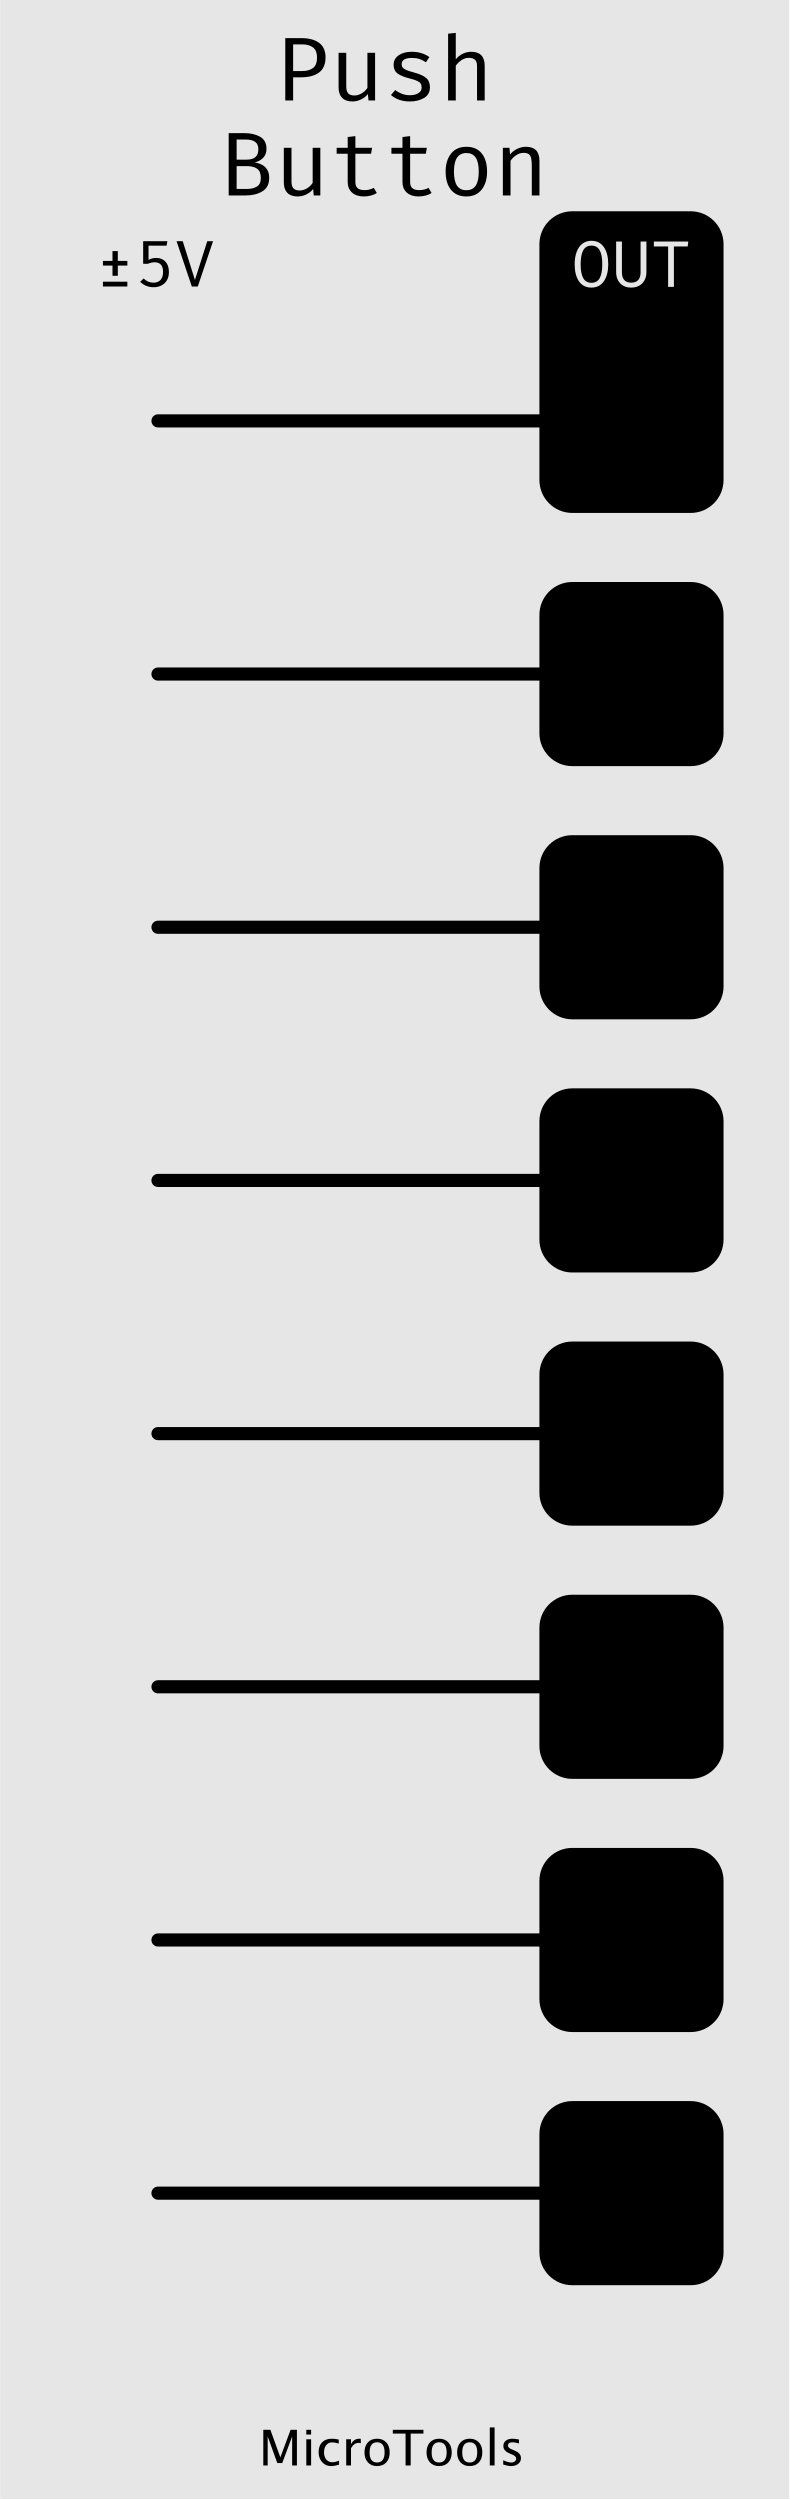
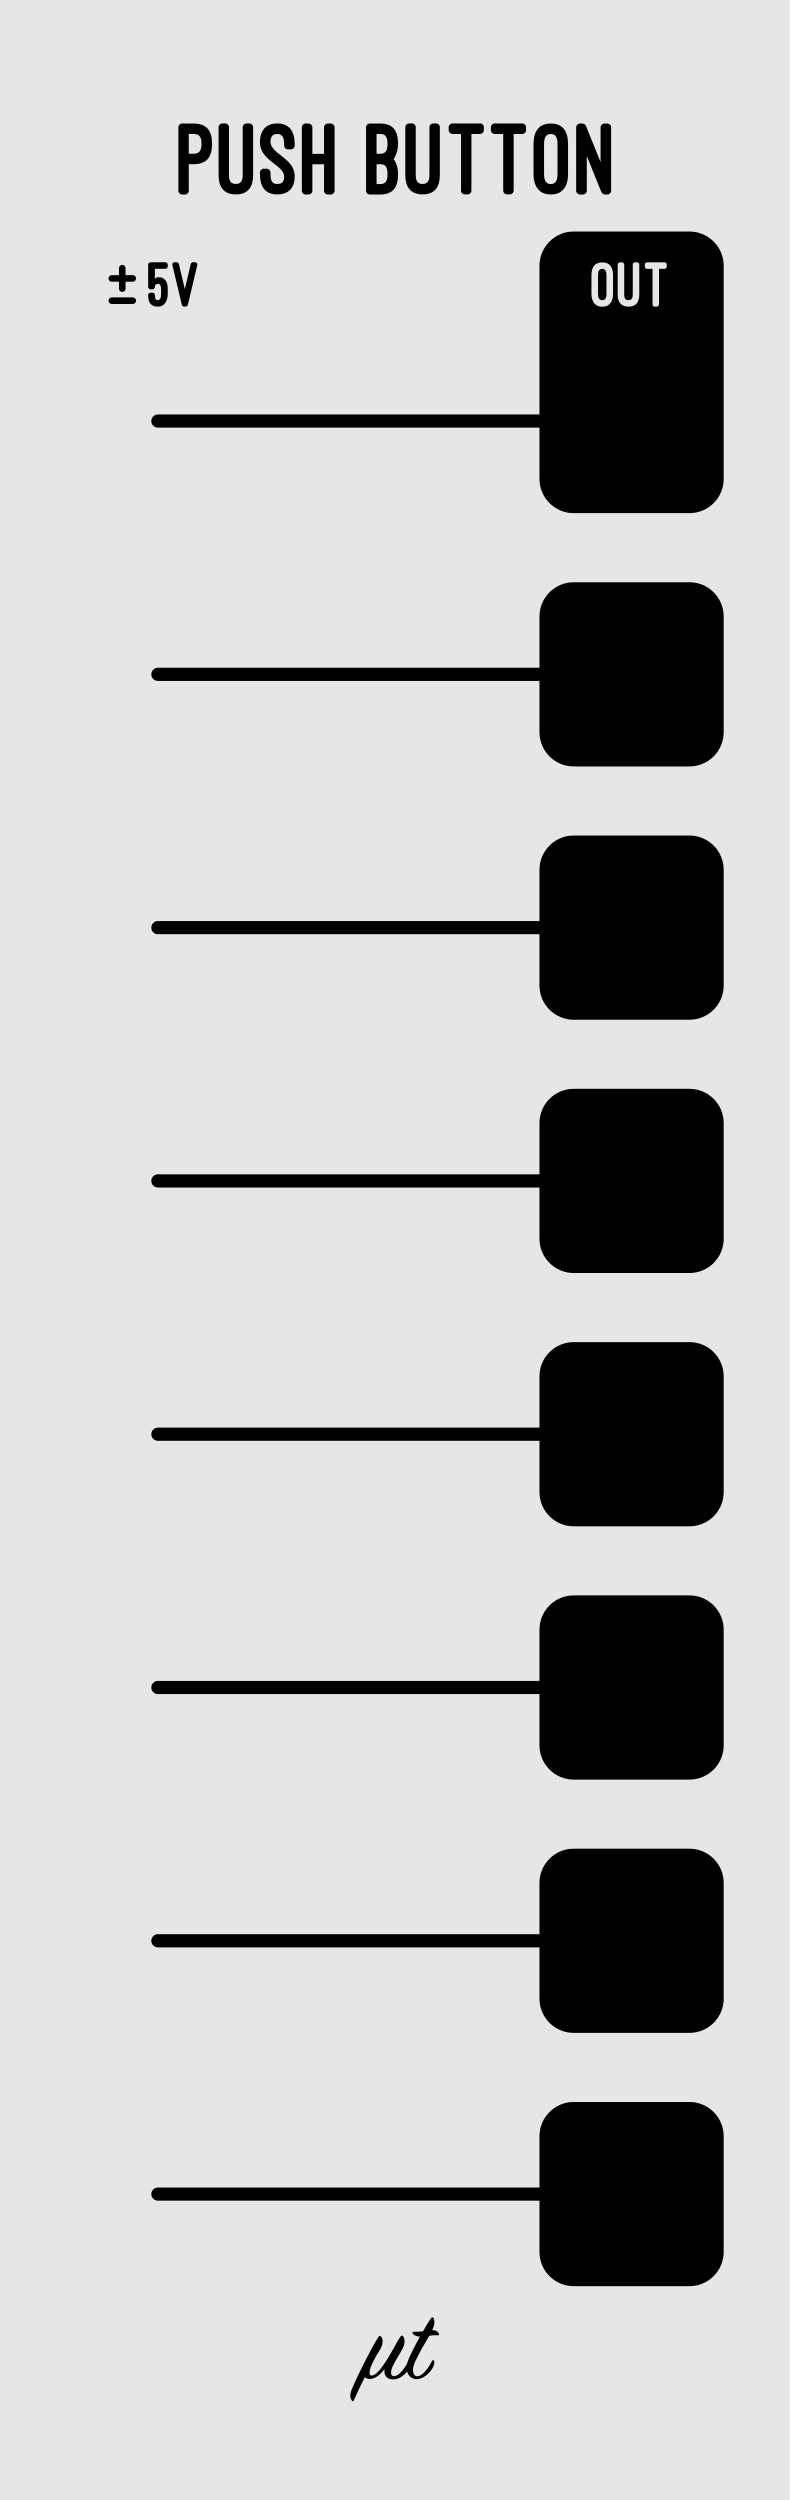
- <svg xmlns="http://www.w3.org/2000/svg" width="120" height="380" viewBox="0 0 125 396" version="1.1" xml:space="preserve" style="fill-rule:evenodd;clip-rule:evenodd;stroke-linecap:round;stroke-linejoin:round;stroke-miterlimit:1.5;">
-   <g id="bg" transform="matrix(1.10119,0,0,1.04167,-0.535855,-773.458)">
-     <rect x="0.487" y="742.52" width="113.513" height="380" style="fill:rgb(230,230,230);" />
-   </g>
+ <svg xmlns="http://www.w3.org/2000/svg" width="120" height="380" viewBox="0 0 120 380" version="1.1" xml:space="preserve" style="fill-rule:evenodd;clip-rule:evenodd;stroke-linecap:round;stroke-linejoin:round;stroke-miterlimit:1.5;">
+   <rect id="bg" x="0" y="0" width="120" height="380" style="fill:rgb(230,230,230);" />
  <g id="Lines">
-     <path d="M100,66.667L25,66.667" style="fill:none;stroke:black;stroke-width:2.08px;" />
-     <path d="M25,106.771L100,106.771" style="fill:none;stroke:black;stroke-width:2.08px;" />
-     <path d="M25,146.875L100,146.875" style="fill:none;stroke:black;stroke-width:2.08px;" />
-     <path d="M25,186.979L100,186.979" style="fill:none;stroke:black;stroke-width:2.08px;" />
-     <path d="M25,227.083L100,227.083" style="fill:none;stroke:black;stroke-width:2.08px;" />
-     <path d="M25,267.188L100,267.188" style="fill:none;stroke:black;stroke-width:2.08px;" />
-     <path d="M25,307.292L100,307.292" style="fill:none;stroke:black;stroke-width:2.08px;" />
-     <path d="M25,347.396L100,347.396" style="fill:none;stroke:black;stroke-width:2.08px;" />
+     <path d="M96,64L24,64" style="fill:none;stroke:black;stroke-width:2px;" />
+     <path d="M24,102.5L96,102.5" style="fill:none;stroke:black;stroke-width:2px;" />
+     <path d="M24,141L96,141" style="fill:none;stroke:black;stroke-width:2px;" />
+     <path d="M24,179.5L96,179.5" style="fill:none;stroke:black;stroke-width:2px;" />
+     <path d="M24,218L96,218" style="fill:none;stroke:black;stroke-width:2px;" />
+     <path d="M24,256.5L96,256.5" style="fill:none;stroke:black;stroke-width:2px;" />
+     <path d="M24,295L96,295" style="fill:none;stroke:black;stroke-width:2px;" />
+     <path d="M24,333.5L96,333.5" style="fill:none;stroke:black;stroke-width:2px;" />
  </g>
  <g id="Pads">
-     <g transform="matrix(1.20384,0,0,1.91722,-24.1327,-71.5292)">
-       <path d="M115.228,57.48C115.228,55.981 113.289,54.764 110.902,54.764L95.326,54.764C92.939,54.764 91,55.981 91,57.48L91,76.971C91,78.471 92.939,79.688 95.326,79.688L110.902,79.688C113.289,79.688 115.228,78.471 115.228,76.971L115.228,57.48Z" />
-     </g>
-     <g transform="matrix(1.20384,0,0,1.17021,-24.1327,28.1025)">
-       <path d="M115.228,59.214C115.228,56.758 113.289,54.764 110.902,54.764L95.326,54.764C92.939,54.764 91,56.758 91,59.214L91,75.237C91,77.694 92.939,79.688 95.326,79.688L110.902,79.688C113.289,79.688 115.228,77.694 115.228,75.237L115.228,59.214Z" />
-     </g>
-     <g transform="matrix(1.20384,0,0,1.17021,-24.1327,68.2066)">
-       <path d="M115.228,59.214C115.228,56.758 113.289,54.764 110.902,54.764L95.326,54.764C92.939,54.764 91,56.758 91,59.214L91,75.237C91,77.694 92.939,79.688 95.326,79.688L110.902,79.688C113.289,79.688 115.228,77.694 115.228,75.237L115.228,59.214Z" />
-     </g>
-     <g transform="matrix(1.20384,0,0,1.17021,-24.1327,108.311)">
-       <path d="M115.228,59.214C115.228,56.758 113.289,54.764 110.902,54.764L95.326,54.764C92.939,54.764 91,56.758 91,59.214L91,75.237C91,77.694 92.939,79.688 95.326,79.688L110.902,79.688C113.289,79.688 115.228,77.694 115.228,75.237L115.228,59.214Z" />
-     </g>
-     <g transform="matrix(1.20384,0,0,1.17021,-24.1327,148.415)">
-       <path d="M115.228,59.214C115.228,56.758 113.289,54.764 110.902,54.764L95.326,54.764C92.939,54.764 91,56.758 91,59.214L91,75.237C91,77.694 92.939,79.688 95.326,79.688L110.902,79.688C113.289,79.688 115.228,77.694 115.228,75.237L115.228,59.214Z" />
-     </g>
-     <g transform="matrix(1.20384,0,0,1.17021,-24.1327,188.519)">
-       <path d="M115.228,59.214C115.228,56.758 113.289,54.764 110.902,54.764L95.326,54.764C92.939,54.764 91,56.758 91,59.214L91,75.237C91,77.694 92.939,79.688 95.326,79.688L110.902,79.688C113.289,79.688 115.228,77.694 115.228,75.237L115.228,59.214Z" />
-     </g>
-     <g transform="matrix(1.20384,0,0,1.17021,-24.1327,228.623)">
-       <path d="M115.228,59.214C115.228,56.758 113.289,54.764 110.902,54.764L95.326,54.764C92.939,54.764 91,56.758 91,59.214L91,75.237C91,77.694 92.939,79.688 95.326,79.688L110.902,79.688C113.289,79.688 115.228,77.694 115.228,75.237L115.228,59.214Z" />
-     </g>
-     <g transform="matrix(1.20384,0,0,1.17021,-24.1327,268.727)">
-       <path d="M115.228,59.214C115.228,56.758 113.289,54.764 110.902,54.764L95.326,54.764C92.939,54.764 91,56.758 91,59.214L91,75.237C91,77.694 92.939,79.688 95.326,79.688L110.902,79.688C113.289,79.688 115.228,77.694 115.228,75.237L115.228,59.214Z" />
-     </g>
+     <path d="M110,40.399C110,37.524 107.666,35.19 104.792,35.19L87.208,35.19C84.334,35.19 82,37.524 82,40.399L82,72.792C82,75.666 84.334,78 87.208,78L104.792,78C107.666,78 110,75.666 110,72.792L110,40.399Z" />
+     <path d="M110,93.708C110,90.834 107.666,88.5 104.792,88.5L87.208,88.5C84.334,88.5 82,90.834 82,93.708L82,111.292C82,114.166 84.334,116.5 87.208,116.5L104.792,116.5C107.666,116.5 110,114.166 110,111.292L110,93.708Z" />
+     <path d="M110,132.208C110,129.334 107.666,127 104.792,127L87.208,127C84.334,127 82,129.334 82,132.208L82,149.792C82,152.666 84.334,155 87.208,155L104.792,155C107.666,155 110,152.666 110,149.792L110,132.208Z" />
+     <path d="M110,170.708C110,167.834 107.666,165.5 104.792,165.5L87.208,165.5C84.334,165.5 82,167.834 82,170.708L82,188.292C82,191.166 84.334,193.5 87.208,193.5L104.792,193.5C107.666,193.5 110,191.166 110,188.292L110,170.708Z" />
+     <path d="M110,209.208C110,206.334 107.666,204 104.792,204L87.208,204C84.334,204 82,206.334 82,209.208L82,226.792C82,229.666 84.334,232 87.208,232L104.792,232C107.666,232 110,229.666 110,226.792L110,209.208Z" />
+     <path d="M110,247.708C110,244.834 107.666,242.5 104.792,242.5L87.208,242.5C84.334,242.5 82,244.834 82,247.708L82,265.292C82,268.166 84.334,270.5 87.208,270.5L104.792,270.5C107.666,270.5 110,268.166 110,265.292L110,247.708Z" />
+     <path d="M110,286.208C110,283.334 107.666,281 104.792,281L87.208,281C84.334,281 82,283.334 82,286.208L82,303.792C82,306.666 84.334,309 87.208,309L104.792,309C107.666,309 110,306.666 110,303.792L110,286.208Z" />
+     <path d="M110,324.708C110,321.834 107.666,319.5 104.792,319.5L87.208,319.5C84.334,319.5 82,321.834 82,324.708L82,342.292C82,345.166 84.334,347.5 87.208,347.5L104.792,347.5C107.666,347.5 110,345.166 110,342.292L110,324.708Z" />
  </g>
-   <g transform="matrix(1.0514,0,0,1.04228,60.8333,15.9138)">
-     <path d="M-9.818,-4.249C-10.468,-3.763 -11.362,-3.52 -12.499,-3.52L-13.723,-3.52L-13.723,0L-14.905,0L-14.905,-9.474L-12.499,-9.474C-11.335,-9.474 -10.434,-9.231 -9.797,-8.745C-9.16,-8.259 -8.841,-7.53 -8.841,-6.559C-8.841,-5.505 -9.167,-4.735 -9.818,-4.249ZM-10.718,-8.051C-11.117,-8.367 -11.66,-8.525 -12.348,-8.525L-13.723,-8.525L-13.723,-4.469L-12.389,-4.469C-11.674,-4.469 -11.117,-4.625 -10.718,-4.936C-10.319,-5.248 -10.12,-5.784 -10.12,-6.545C-10.12,-7.233 -10.319,-7.734 -10.718,-8.051Z" style="fill-rule:nonzero;" />
-     <path d="M-5.72,-2.104C-5.72,-1.636 -5.621,-1.295 -5.424,-1.079C-5.227,-0.864 -4.918,-0.756 -4.496,-0.756C-4.111,-0.756 -3.74,-0.866 -3.383,-1.086C-3.025,-1.306 -2.741,-1.581 -2.53,-1.911L-2.53,-7.246L-1.375,-7.246L-1.375,0L-2.365,0L-2.461,-0.976C-2.745,-0.619 -3.096,-0.341 -3.513,-0.144C-3.93,0.053 -4.354,0.151 -4.785,0.151C-5.473,0.151 -5.993,-0.032 -6.346,-0.399C-6.699,-0.765 -6.875,-1.293 -6.875,-1.98L-6.875,-7.246L-5.72,-7.246L-5.72,-2.104Z" style="fill-rule:nonzero;" />
-     <path d="M5.156,-1.114C5.477,-1.325 5.638,-1.604 5.638,-1.953C5.638,-2.191 5.596,-2.386 5.514,-2.537C5.431,-2.688 5.266,-2.826 5.019,-2.949C4.771,-3.073 4.395,-3.199 3.891,-3.328C3.048,-3.538 2.425,-3.793 2.021,-4.091C1.618,-4.389 1.416,-4.831 1.416,-5.418C1.416,-6.023 1.668,-6.504 2.173,-6.861C2.677,-7.219 3.341,-7.398 4.166,-7.398C5.175,-7.398 6.055,-7.132 6.806,-6.6L6.284,-5.803C5.981,-6.013 5.665,-6.176 5.335,-6.291C5.005,-6.405 4.625,-6.463 4.194,-6.463C3.149,-6.463 2.626,-6.146 2.626,-5.514C2.626,-5.294 2.684,-5.115 2.798,-4.978C2.913,-4.84 3.101,-4.719 3.362,-4.613C3.623,-4.508 4.015,-4.382 4.538,-4.235C5.326,-4.024 5.915,-3.756 6.304,-3.431C6.694,-3.105 6.889,-2.631 6.889,-2.008C6.889,-1.283 6.595,-0.743 6.009,-0.385C5.422,-0.028 4.703,0.151 3.85,0.151C2.713,0.151 1.769,-0.174 1.018,-0.825L1.664,-1.581C1.957,-1.343 2.292,-1.153 2.668,-1.011C3.043,-0.869 3.438,-0.798 3.85,-0.798C4.4,-0.798 4.835,-0.903 5.156,-1.114Z" style="fill-rule:nonzero;" />
-     <path d="M10.78,-6.243C11.064,-6.609 11.413,-6.893 11.825,-7.095C12.238,-7.297 12.664,-7.398 13.104,-7.398C14.46,-7.398 15.139,-6.683 15.139,-5.253L15.139,0L13.984,0L13.984,-5.239C13.984,-5.67 13.883,-5.984 13.681,-6.181C13.48,-6.378 13.159,-6.476 12.719,-6.476C12.343,-6.476 11.981,-6.357 11.633,-6.119C11.284,-5.88 11,-5.601 10.78,-5.28L10.78,0L9.625,0L9.625,-10.148L10.78,-10.271L10.78,-6.243Z" style="fill-rule:nonzero;" />
-   </g>
-   <g transform="matrix(1.0514,0,0,1.04228,60.8333,30.9617)">
-     <path d="M-18.349,-0.633C-19.032,-0.211 -19.873,0 -20.873,0L-23.43,0L-23.43,-9.474L-21.093,-9.474C-20.13,-9.474 -19.33,-9.288 -18.693,-8.917C-18.056,-8.546 -17.738,-7.934 -17.738,-7.081C-17.738,-6.513 -17.907,-6.057 -18.246,-5.713C-18.585,-5.369 -19.007,-5.138 -19.511,-5.019C-18.054,-4.771 -17.325,-3.997 -17.325,-2.695C-17.325,-1.742 -17.666,-1.054 -18.349,-0.633ZM-19.443,-8.147C-19.763,-8.381 -20.222,-8.498 -20.818,-8.498L-22.234,-8.498L-22.234,-5.445L-20.708,-5.445C-19.543,-5.445 -18.961,-5.968 -18.961,-7.013C-18.961,-7.535 -19.122,-7.913 -19.443,-8.147ZM-19.133,-4.056C-19.495,-4.322 -19.993,-4.455 -20.625,-4.455L-22.234,-4.455L-22.234,-0.99L-20.666,-0.99C-20.089,-0.99 -19.598,-1.109 -19.195,-1.348C-18.792,-1.586 -18.59,-2.021 -18.59,-2.654C-18.59,-3.323 -18.771,-3.79 -19.133,-4.056Z" style="fill-rule:nonzero;" />
-     <path d="M-13.97,-2.104C-13.97,-1.636 -13.871,-1.295 -13.674,-1.079C-13.477,-0.864 -13.168,-0.756 -12.746,-0.756C-12.361,-0.756 -11.99,-0.866 -11.633,-1.086C-11.275,-1.306 -10.991,-1.581 -10.78,-1.911L-10.78,-7.246L-9.625,-7.246L-9.625,0L-10.615,0L-10.711,-0.976C-10.995,-0.619 -11.346,-0.341 -11.763,-0.144C-12.18,0.053 -12.604,0.151 -13.035,0.151C-13.723,0.151 -14.243,-0.032 -14.596,-0.399C-14.949,-0.765 -15.125,-1.293 -15.125,-1.98L-15.125,-7.246L-13.97,-7.246L-13.97,-2.104Z" style="fill-rule:nonzero;" />
-     <path d="M-2.014,0.014C-2.367,0.105 -2.718,0.151 -3.066,0.151C-3.827,0.151 -4.423,-0.048 -4.854,-0.447C-5.285,-0.846 -5.5,-1.37 -5.5,-2.021L-5.5,-6.339L-7.164,-6.339L-7.164,-7.246L-5.5,-7.246L-5.5,-8.883L-4.345,-9.02L-4.345,-7.246L-1.829,-7.246L-1.98,-6.339L-4.345,-6.339L-4.345,-2.035C-4.345,-1.623 -4.235,-1.315 -4.015,-1.114C-3.795,-0.912 -3.442,-0.811 -2.956,-0.811C-2.461,-0.811 -1.998,-0.926 -1.568,-1.155L-1.114,-0.371C-1.361,-0.206 -1.661,-0.078 -2.014,0.014Z" style="fill-rule:nonzero;" />
-     <path d="M6.236,0.014C5.883,0.105 5.532,0.151 5.184,0.151C4.423,0.151 3.827,-0.048 3.396,-0.447C2.965,-0.846 2.75,-1.37 2.75,-2.021L2.75,-6.339L1.086,-6.339L1.086,-7.246L2.75,-7.246L2.75,-8.883L3.905,-9.02L3.905,-7.246L6.421,-7.246L6.27,-6.339L3.905,-6.339L3.905,-2.035C3.905,-1.623 4.015,-1.315 4.235,-1.114C4.455,-0.912 4.808,-0.811 5.294,-0.811C5.789,-0.811 6.252,-0.926 6.683,-1.155L7.136,-0.371C6.889,-0.206 6.589,-0.078 6.236,0.014Z" style="fill-rule:nonzero;" />
-     <path d="M14.692,-6.387C15.228,-5.713 15.496,-4.794 15.496,-3.63C15.496,-2.493 15.224,-1.579 14.678,-0.887C14.133,-0.195 13.365,0.151 12.375,0.151C11.376,0.151 10.606,-0.186 10.065,-0.859C9.524,-1.533 9.254,-2.452 9.254,-3.616C9.254,-4.762 9.526,-5.679 10.072,-6.366C10.617,-7.054 11.39,-7.398 12.389,-7.398C13.388,-7.398 14.156,-7.061 14.692,-6.387ZM10.973,-5.748C10.661,-5.28 10.505,-4.57 10.505,-3.616C10.505,-2.663 10.659,-1.955 10.966,-1.492C11.273,-1.029 11.743,-0.798 12.375,-0.798C13.008,-0.798 13.477,-1.029 13.784,-1.492C14.091,-1.955 14.245,-2.668 14.245,-3.63C14.245,-4.583 14.091,-5.291 13.784,-5.754C13.477,-6.217 13.012,-6.449 12.389,-6.449C11.756,-6.449 11.284,-6.215 10.973,-5.748Z" style="fill-rule:nonzero;" />
-     <path d="M17.875,-7.246L18.865,-7.246L18.961,-6.229C19.245,-6.595 19.605,-6.882 20.041,-7.088C20.476,-7.294 20.914,-7.398 21.354,-7.398C22.71,-7.398 23.389,-6.683 23.389,-5.253L23.389,0L22.234,0L22.234,-4.4C22.234,-4.941 22.204,-5.353 22.144,-5.638C22.085,-5.922 21.968,-6.133 21.794,-6.27C21.62,-6.408 21.354,-6.476 20.996,-6.476C20.602,-6.476 20.231,-6.357 19.883,-6.119C19.534,-5.88 19.25,-5.596 19.03,-5.266L19.03,0L17.875,0L17.875,-7.246Z" style="fill-rule:nonzero;" />
-   </g>
-   <g transform="matrix(1.0514,0,0,1.04228,99.9685,45.4394)">
-     <path d="M-4.125,-0.86C-4.562,-0.213 -5.187,0.11 -6,0.11C-6.82,0.11 -7.447,-0.207 -7.88,-0.84C-8.313,-1.473 -8.53,-2.337 -8.53,-3.43C-8.53,-4.13 -8.433,-4.75 -8.24,-5.29C-8.047,-5.83 -7.76,-6.25 -7.38,-6.55C-7,-6.85 -6.54,-7 -6,-7C-5.187,-7 -4.562,-6.678 -4.125,-6.035C-3.688,-5.392 -3.47,-4.527 -3.47,-3.44C-3.47,-2.367 -3.688,-1.507 -4.125,-0.86ZM-4.76,-5.56C-5.02,-6.033 -5.433,-6.27 -6,-6.27C-6.567,-6.27 -6.98,-6.032 -7.24,-5.555C-7.5,-5.078 -7.63,-4.37 -7.63,-3.43C-7.63,-2.497 -7.498,-1.795 -7.235,-1.325C-6.972,-0.855 -6.56,-0.62 -6,-0.62C-5.433,-0.62 -5.02,-0.855 -4.76,-1.325C-4.5,-1.795 -4.37,-2.5 -4.37,-3.44C-4.37,-4.38 -4.5,-5.087 -4.76,-5.56Z" style="fill:rgb(230,230,230);fill-rule:nonzero;" />
-     <path d="M2.28,-2.23C2.28,-1.77 2.185,-1.362 1.995,-1.005C1.805,-0.648 1.538,-0.373 1.195,-0.18C0.852,0.013 0.45,0.11 -0.01,0.11C-0.477,0.11 -0.88,0.012 -1.22,-0.185C-1.56,-0.382 -1.822,-0.657 -2.005,-1.01C-2.188,-1.363 -2.28,-1.77 -2.28,-2.23L-2.28,-6.89L-1.41,-6.89L-1.41,-2.2C-1.41,-1.68 -1.29,-1.29 -1.05,-1.03C-0.81,-0.77 -0.463,-0.64 -0.01,-0.64C0.443,-0.64 0.792,-0.77 1.035,-1.03C1.278,-1.29 1.4,-1.68 1.4,-2.2L1.4,-6.89L2.28,-6.89L2.28,-2.23Z" style="fill:rgb(230,230,230);fill-rule:nonzero;" />
-     <path d="M6.42,0L5.55,0L5.55,-6.14L3.4,-6.14L3.4,-6.89L8.59,-6.89L8.5,-6.14L6.42,-6.14L6.42,0Z" style="fill:rgb(230,230,230);fill-rule:nonzero;" />
-   </g>
-   <g transform="matrix(1.0514,0,0,1.04228,24.5216,45.3821)">
-     <path d="M-5.6,-3.89L-4.16,-3.89L-4.16,-3.18L-5.6,-3.18L-5.6,-1.63L-6.4,-1.63L-6.4,-3.18L-7.84,-3.18L-7.84,-3.89L-6.4,-3.89L-6.4,-5.38L-5.6,-5.38L-5.6,-3.89ZM-4.16,0L-7.84,0L-7.84,-0.73L-4.16,-0.73L-4.16,0Z" style="fill-rule:nonzero;" />
-     <path d="M1.75,-6.21L-0.97,-6.21L-0.97,-4.04C-0.777,-4.153 -0.585,-4.232 -0.395,-4.275C-0.205,-4.318 -0.003,-4.34 0.21,-4.34C0.783,-4.34 1.242,-4.15 1.585,-3.77C1.928,-3.39 2.1,-2.86 2.1,-2.18C2.1,-1.727 2.005,-1.327 1.815,-0.98C1.625,-0.633 1.353,-0.365 1,-0.175C0.647,0.015 0.237,0.11 -0.23,0.11C-0.997,0.11 -1.663,-0.163 -2.23,-0.71L-1.71,-1.22C-1.29,-0.793 -0.797,-0.58 -0.23,-0.58C0.23,-0.58 0.587,-0.72 0.84,-1C1.093,-1.28 1.22,-1.683 1.22,-2.21C1.22,-2.73 1.107,-3.105 0.88,-3.335C0.653,-3.565 0.35,-3.68 -0.03,-3.68C-0.21,-3.68 -0.373,-3.663 -0.52,-3.63C-0.667,-3.597 -0.86,-3.537 -1.1,-3.45L-1.78,-3.45L-1.78,-6.89L1.87,-6.89L1.75,-6.21Z" style="fill-rule:nonzero;" />
-     <path d="M7.88,-6.89L8.75,-6.89L6.45,0L5.55,0L3.25,-6.89L4.18,-6.89L6.02,-0.99L7.88,-6.89Z" style="fill-rule:nonzero;" />
-   </g>
-   <g transform="matrix(1.0514,0,0,1.04228,40.9447,390.53)">
-     <path d="M0.699,0L0.699,-5.42L1.765,-5.42L3.267,-1.227L4.812,-5.42L5.764,-5.42L5.764,0L5.046,0L5.046,-4.409L3.552,-0.363L2.809,-0.363L1.359,-4.42L1.359,0L0.699,0Z" style="fill-rule:nonzero;" />
-     <path d="M7.181,0L7.181,-3.977L7.903,-3.977L7.903,0L7.181,0ZM7.181,-4.698L7.181,-5.42L7.903,-5.42L7.903,-4.698L7.181,-4.698Z" style="fill-rule:nonzero;" />
-     <path d="M10.902,0.092C10.365,0.092 9.919,-0.107 9.565,-0.505C9.211,-0.903 9.034,-1.405 9.034,-2.01C9.034,-2.657 9.21,-3.162 9.56,-3.523C9.91,-3.884 10.399,-4.065 11.027,-4.065C11.337,-4.065 11.683,-4.022 12.067,-3.937L12.067,-3.333C11.659,-3.452 11.327,-3.512 11.071,-3.512C10.702,-3.512 10.406,-3.373 10.182,-3.096C9.959,-2.819 9.847,-2.45 9.847,-1.989C9.847,-1.542 9.962,-1.18 10.192,-0.905C10.421,-0.629 10.721,-0.491 11.093,-0.491C11.422,-0.491 11.761,-0.575 12.111,-0.743L12.111,-0.121C11.644,0.021 11.241,0.092 10.902,0.092Z" style="fill-rule:nonzero;" />
-     <path d="M13.191,0L13.191,-3.977L13.912,-3.977L13.912,-3.23C14.198,-3.787 14.613,-4.065 15.157,-4.065C15.231,-4.065 15.308,-4.059 15.388,-4.047L15.388,-3.373C15.264,-3.414 15.154,-3.435 15.059,-3.435C14.602,-3.435 14.22,-3.164 13.912,-2.622L13.912,0L13.191,0Z" style="fill-rule:nonzero;" />
-     <path d="M17.816,0.092C17.247,0.092 16.793,-0.097 16.454,-0.474C16.115,-0.851 15.945,-1.356 15.945,-1.989C15.945,-2.628 16.115,-3.134 16.456,-3.506C16.796,-3.879 17.258,-4.065 17.842,-4.065C18.425,-4.065 18.887,-3.879 19.228,-3.506C19.568,-3.134 19.739,-2.631 19.739,-1.996C19.739,-1.346 19.568,-0.836 19.226,-0.465C18.884,-0.094 18.414,0.092 17.816,0.092ZM17.827,-0.45C18.591,-0.45 18.973,-0.966 18.973,-1.996C18.973,-3.014 18.596,-3.523 17.842,-3.523C17.09,-3.523 16.714,-3.011 16.714,-1.989C16.714,-0.963 17.085,-0.45 17.827,-0.45Z" style="fill-rule:nonzero;" />
-     <path d="M22.134,0L22.134,-4.845L20.211,-4.845L20.211,-5.42L24.825,-5.42L24.825,-4.845L22.903,-4.845L22.903,0L22.134,0Z" style="fill-rule:nonzero;" />
-     <path d="M27.166,0.092C26.597,0.092 26.143,-0.097 25.803,-0.474C25.464,-0.851 25.294,-1.356 25.294,-1.989C25.294,-2.628 25.464,-3.134 25.805,-3.506C26.146,-3.879 26.608,-4.065 27.191,-4.065C27.775,-4.065 28.237,-3.879 28.577,-3.506C28.918,-3.134 29.088,-2.631 29.088,-1.996C29.088,-1.346 28.917,-0.836 28.575,-0.465C28.234,-0.094 27.764,0.092 27.166,0.092ZM27.177,-0.45C27.941,-0.45 28.323,-0.966 28.323,-1.996C28.323,-3.014 27.946,-3.523 27.191,-3.523C26.439,-3.523 26.063,-3.011 26.063,-1.989C26.063,-0.963 26.434,-0.45 27.177,-0.45Z" style="fill-rule:nonzero;" />
-     <path d="M31.772,0.092C31.204,0.092 30.75,-0.097 30.41,-0.474C30.071,-0.851 29.901,-1.356 29.901,-1.989C29.901,-2.628 30.071,-3.134 30.412,-3.506C30.753,-3.879 31.215,-4.065 31.798,-4.065C32.382,-4.065 32.844,-3.879 33.184,-3.506C33.525,-3.134 33.695,-2.631 33.695,-1.996C33.695,-1.346 33.524,-0.836 33.182,-0.465C32.841,-0.094 32.371,0.092 31.772,0.092ZM31.783,-0.45C32.548,-0.45 32.93,-0.966 32.93,-1.996C32.93,-3.014 32.552,-3.523 31.798,-3.523C31.046,-3.523 30.67,-3.011 30.67,-1.989C30.67,-0.963 31.041,-0.45 31.783,-0.45Z" style="fill-rule:nonzero;" />
-     <rect x="34.823" y="-5.782" width="0.721" height="5.782" style="fill-rule:nonzero;" />
-     <path d="M38.046,0.092C37.716,0.092 37.316,0.015 36.844,-0.139L36.844,-0.802C37.316,-0.568 37.726,-0.45 38.075,-0.45C38.282,-0.45 38.455,-0.507 38.591,-0.619C38.728,-0.731 38.796,-0.872 38.796,-1.04C38.796,-1.287 38.605,-1.49 38.221,-1.652L37.8,-1.831C37.178,-2.09 36.866,-2.462 36.866,-2.948C36.866,-3.295 36.989,-3.568 37.235,-3.766C37.48,-3.965 37.816,-4.065 38.243,-4.065C38.466,-4.065 38.74,-4.034 39.067,-3.973L39.218,-3.944L39.218,-3.344C38.815,-3.463 38.495,-3.523 38.258,-3.523C37.794,-3.523 37.562,-3.354 37.562,-3.018C37.562,-2.8 37.738,-2.617 38.09,-2.468L38.438,-2.322C38.831,-2.156 39.109,-1.981 39.272,-1.796C39.436,-1.612 39.518,-1.382 39.518,-1.106C39.518,-0.757 39.38,-0.47 39.104,-0.245C38.828,-0.021 38.475,0.092 38.046,0.092Z" style="fill-rule:nonzero;" />
-   </g>
+   <path d="M29.416,24.956C31.368,24.956 32.232,23.932 32.232,21.868C32.232,19.804 31.368,18.78 29.416,18.78L27.688,18.78C27.368,18.78 27.112,19.036 27.112,19.356L27.112,28.988C27.112,29.308 27.368,29.564 27.688,29.564L28.136,29.564C28.44,29.564 28.696,29.308 28.696,28.988L28.696,24.956L29.416,24.956ZM29.416,20.364C30.28,20.364 30.632,20.796 30.632,21.868C30.632,22.908 30.28,23.372 29.416,23.372L28.696,23.372L28.696,20.364L29.416,20.364Z" style="fill-rule:nonzero;" />
+   <path d="M33.224,26.62C33.224,28.316 33.928,29.548 35.848,29.548C37.704,29.548 38.472,28.412 38.472,26.62L38.472,19.34C38.472,19.02 38.216,18.764 37.896,18.764L37.448,18.764C37.144,18.764 36.888,19.02 36.888,19.34L36.888,26.62C36.888,27.388 36.664,27.964 35.848,27.964C35.064,27.964 34.808,27.468 34.808,26.62L34.808,19.34C34.808,19.02 34.552,18.764 34.232,18.764L33.784,18.764C33.48,18.764 33.224,19.02 33.224,19.34L33.224,26.62Z" style="fill-rule:nonzero;" />
+   <path d="M39.512,26.428C39.512,28.524 40.392,29.548 42.152,29.548C43.848,29.548 44.792,28.588 44.792,26.796C44.792,25.244 43.72,24.428 42.664,23.612L42.68,23.612C41.896,23.004 41.112,22.38 41.112,21.564C41.112,20.732 41.48,20.364 42.152,20.364C42.856,20.364 43.192,20.844 43.192,21.9L43.192,22.124C43.192,22.444 43.448,22.7 43.768,22.7L44.216,22.7C44.536,22.7 44.792,22.444 44.792,22.124L44.792,21.9C44.792,19.868 43.88,18.764 42.152,18.764C40.456,18.764 39.512,19.804 39.512,21.612C39.512,23.196 40.616,24.06 41.672,24.892L41.672,24.876C42.456,25.484 43.192,26.076 43.192,26.828C43.192,27.676 42.824,27.964 42.152,27.964C41.928,27.964 41.656,27.932 41.48,27.756C41.256,27.564 41.112,27.196 41.112,26.428L41.112,26.22C41.112,25.9 40.84,25.644 40.536,25.644L40.088,25.644C39.768,25.644 39.512,25.9 39.512,26.22L39.512,26.428Z" style="fill-rule:nonzero;" />
+   <path d="M47.48,23.388L47.48,19.356C47.48,19.036 47.224,18.78 46.904,18.78L46.456,18.78C46.136,18.78 45.88,19.036 45.88,19.356L45.88,28.988C45.88,29.308 46.136,29.564 46.456,29.564L46.904,29.564C47.224,29.564 47.48,29.308 47.48,28.988L47.48,24.972L49.256,24.972L49.256,28.988C49.256,29.308 49.512,29.564 49.832,29.564L50.28,29.564C50.6,29.564 50.856,29.308 50.856,28.988L50.856,19.356C50.856,19.036 50.6,18.78 50.28,18.78L49.832,18.78C49.512,18.78 49.256,19.036 49.256,19.356L49.256,23.388L47.48,23.388Z" style="fill-rule:nonzero;" />
+   <path d="M57.8,29.564C59.672,29.564 60.504,28.54 60.504,26.476C60.504,25.5 60.232,24.684 59.816,24.172C59.816,24.172 60.504,23.356 60.504,21.868C60.504,19.804 59.672,18.78 57.8,18.78L56.216,18.78C55.896,18.78 55.64,19.036 55.64,19.356L55.64,28.988C55.64,29.308 55.896,29.564 56.216,29.564L57.8,29.564ZM57.8,20.364C58.584,20.364 58.904,20.796 58.904,21.868C58.904,22.94 58.584,23.372 57.8,23.372L57.24,23.372L57.24,20.364L57.8,20.364ZM57.8,24.956C58.584,24.956 58.904,25.388 58.904,26.476C58.904,27.548 58.584,27.98 57.8,27.98L57.24,27.98L57.24,24.956L57.8,24.956Z" style="fill-rule:nonzero;" />
+   <path d="M61.608,26.62C61.608,28.316 62.312,29.548 64.232,29.548C66.088,29.548 66.856,28.412 66.856,26.62L66.856,19.34C66.856,19.02 66.6,18.764 66.28,18.764L65.832,18.764C65.528,18.764 65.272,19.02 65.272,19.34L65.272,26.62C65.272,27.388 65.048,27.964 64.232,27.964C63.448,27.964 63.192,27.468 63.192,26.62L63.192,19.34C63.192,19.02 62.936,18.764 62.616,18.764L62.168,18.764C61.864,18.764 61.608,19.02 61.608,19.34L61.608,26.62Z" style="fill-rule:nonzero;" />
+   <path d="M68.2,19.788C68.2,20.108 68.456,20.364 68.776,20.364L70.072,20.364L70.072,28.972C70.072,29.292 70.328,29.548 70.648,29.548L71.08,29.548C71.4,29.548 71.656,29.292 71.656,28.972L71.656,20.364L72.968,20.364C73.288,20.364 73.544,20.108 73.544,19.788L73.544,19.34C73.544,19.02 73.288,18.764 72.968,18.764L68.776,18.764C68.456,18.764 68.2,19.02 68.2,19.34L68.2,19.788Z" style="fill-rule:nonzero;" />
+   <path d="M74.616,19.788C74.616,20.108 74.872,20.364 75.192,20.364L76.488,20.364L76.488,28.972C76.488,29.292 76.744,29.548 77.064,29.548L77.496,29.548C77.816,29.548 78.072,29.292 78.072,28.972L78.072,20.364L79.384,20.364C79.704,20.364 79.96,20.108 79.96,19.788L79.96,19.34C79.96,19.02 79.704,18.764 79.384,18.764L75.192,18.764C74.872,18.764 74.616,19.02 74.616,19.34L74.616,19.788Z" style="fill-rule:nonzero;" />
+   <path d="M81.096,26.428C81.096,27.692 81.448,28.428 81.944,28.924C82.472,29.436 83.144,29.564 83.72,29.564C84.312,29.564 84.984,29.436 85.512,28.924C86.008,28.428 86.344,27.692 86.344,26.428L86.344,21.9C86.344,19.868 85.48,18.78 83.72,18.78C81.976,18.78 81.096,19.884 81.096,21.9L81.096,26.428ZM82.696,21.9C82.696,20.86 83.016,20.364 83.72,20.364C84.408,20.364 84.744,20.828 84.744,21.9L84.744,26.428C84.744,27.516 84.392,27.98 83.72,27.98C83.032,27.98 82.696,27.484 82.696,26.428L82.696,21.9Z" style="fill-rule:nonzero;" />
+   <path d="M92.312,29.564C92.632,29.564 92.888,29.308 92.888,28.988L92.888,19.356C92.888,19.036 92.632,18.78 92.312,18.78L91.864,18.78C91.544,18.78 91.288,19.036 91.288,19.356L91.288,24.636L89.064,19.132C89,18.956 88.744,18.78 88.536,18.78L88.152,18.78C87.848,18.78 87.576,19.036 87.576,19.356L87.576,28.988C87.576,29.308 87.848,29.564 88.152,29.564L88.616,29.564C88.92,29.564 89.192,29.308 89.192,28.988L89.192,23.708L91.416,29.212C91.48,29.388 91.752,29.564 91.944,29.564L92.312,29.564Z" style="fill-rule:nonzero;" />
+   <path d="M89.9,44.661C89.9,45.451 90.12,45.911 90.43,46.221C90.76,46.541 91.18,46.621 91.54,46.621C91.91,46.621 92.33,46.541 92.66,46.221C92.97,45.911 93.18,45.451 93.18,44.661L93.18,41.831C93.18,40.561 92.64,39.881 91.54,39.881C90.45,39.881 89.9,40.571 89.9,41.831L89.9,44.661ZM90.9,41.831C90.9,41.181 91.1,40.871 91.54,40.871C91.97,40.871 92.18,41.161 92.18,41.831L92.18,44.661C92.18,45.341 91.96,45.631 91.54,45.631C91.11,45.631 90.9,45.321 90.9,44.661L90.9,41.831Z" style="fill:rgb(230,230,230);fill-rule:nonzero;" />
+   <path d="M93.89,44.781C93.89,45.841 94.33,46.611 95.53,46.611C96.69,46.611 97.17,45.901 97.17,44.781L97.17,40.231C97.17,40.031 97.01,39.871 96.81,39.871L96.53,39.871C96.34,39.871 96.18,40.031 96.18,40.231L96.18,44.781C96.18,45.261 96.04,45.621 95.53,45.621C95.04,45.621 94.88,45.311 94.88,44.781L94.88,40.231C94.88,40.031 94.72,39.871 94.52,39.871L94.24,39.871C94.05,39.871 93.89,40.031 93.89,40.231L93.89,44.781Z" style="fill:rgb(230,230,230);fill-rule:nonzero;" />
+   <path d="M98.01,40.511C98.01,40.711 98.17,40.871 98.37,40.871L99.18,40.871L99.18,46.251C99.18,46.451 99.34,46.611 99.54,46.611L99.81,46.611C100.01,46.611 100.17,46.451 100.17,46.251L100.17,40.871L100.99,40.871C101.19,40.871 101.35,40.711 101.35,40.511L101.35,40.231C101.35,40.031 101.19,39.871 100.99,39.871L98.37,39.871C98.17,39.871 98.01,40.031 98.01,40.231L98.01,40.511Z" style="fill:rgb(230,230,230);fill-rule:nonzero;" />
+   <path d="M22.52,43.619C22.52,43.819 22.681,43.979 22.883,43.979L23.176,43.979C23.368,43.979 23.539,43.819 23.539,43.619C23.539,43.289 23.731,43.139 24.014,43.139C24.337,43.139 24.488,43.409 24.488,44.039L24.488,44.68C24.488,44.84 24.468,44.98 24.448,45.11C24.397,45.31 24.317,45.62 24.014,45.62C23.741,45.62 23.539,45.53 23.539,44.88L23.539,44.84C23.539,44.65 23.368,44.49 23.176,44.49L22.883,44.49C22.681,44.49 22.52,44.65 22.52,44.84L22.52,44.88C22.52,46.091 23.025,46.611 24.014,46.611C24.518,46.611 24.892,46.401 25.175,45.95C25.387,45.62 25.498,45.16 25.498,44.68L25.498,44.039C25.498,43.479 25.447,43.029 25.215,42.699C24.932,42.318 24.67,42.138 24.044,42.138C23.852,42.138 23.57,42.288 23.539,42.378L23.539,40.857L25.144,40.857C25.336,40.857 25.498,40.697 25.498,40.497L25.498,40.227C25.498,40.027 25.336,39.867 25.144,39.867L22.883,39.867C22.681,39.867 22.52,40.027 22.52,40.227L22.52,43.619Z" style="fill-rule:nonzero;" />
+   <path d="M27.193,40.137C27.153,39.987 26.991,39.857 26.84,39.857L26.557,39.857C26.305,39.857 26.144,40.067 26.204,40.297L27.637,46.321C27.668,46.481 27.829,46.601 27.991,46.601L28.203,46.601C28.354,46.601 28.516,46.481 28.556,46.321L29.989,40.297C30.04,40.067 29.878,39.857 29.636,39.857L29.343,39.857C29.192,39.857 29.02,39.987 28.99,40.137L28.092,43.949L27.193,40.137Z" style="fill-rule:nonzero;" />
+   <path d="M20.176,42.318L16.994,42.318" style="stroke:black;stroke-width:1px;" />
+   <path d="M18.585,40.764L18.585,43.872" style="fill:none;stroke:black;stroke-width:1px;" />
+   <path d="M16.994,45.704L20.176,45.704" style="fill:none;stroke:black;stroke-width:1px;" />
+   <path d="M58.451,360.091C58.322,361.019 58.742,361.675 59.791,361.675C60.743,361.675 61.744,360.859 62.212,359.963C62.438,359.515 62.422,359.083 62.357,358.955C62.292,358.811 62.147,358.827 62.066,358.971C61.437,360.091 60.614,361.147 59.936,361.179C59.355,361.211 59.29,360.539 59.71,359.627C60.081,358.811 60.888,357.611 61.243,356.891C61.631,356.091 61.502,355.387 61.259,355.099C61.13,354.939 61.017,354.971 60.856,355.195C60.339,355.883 59.871,356.987 58.855,358.619C57.983,360.011 57.095,361.131 56.466,361.083C55.933,361.051 56.272,359.979 56.385,359.691C56.724,358.923 57.047,358.283 57.644,357.339C58.225,356.427 58.306,355.707 57.951,355.179C57.822,355.035 57.644,355.003 57.531,355.195C56.143,357.419 54.158,361.515 53.48,363.147C53.093,364.091 53.254,364.571 53.496,364.907C53.593,365.051 53.706,365.019 53.77,364.875C54.319,363.611 54.9,362.411 55.449,361.339C55.61,361.483 55.836,361.563 56.127,361.595C57.031,361.659 57.886,360.843 58.451,360.091Z" style="fill-rule:nonzero;" />
+   <path d="M63.826,355.163C63.132,356.427 62.454,357.771 62.115,358.571C61.34,360.411 62.196,361.595 63.261,361.627C64.552,361.675 65.617,360.267 65.827,359.803C65.988,359.435 66.069,359.147 65.988,358.891C65.924,358.667 65.746,358.699 65.65,358.891C65.052,360.091 64.132,361.227 63.406,361.195C62.728,361.163 62.551,360.171 63.083,359.003C63.697,357.659 64.617,356.107 65.246,355.035C65.65,354.971 66.15,354.923 66.505,354.971C66.747,354.971 66.812,354.859 66.699,354.667C66.57,354.459 66.327,354.171 65.698,354.187C66.085,353.355 66.085,352.827 65.908,352.379C65.827,352.187 65.666,352.171 65.52,352.379C65.246,352.731 64.794,353.483 64.294,354.363C63.858,354.411 63.406,354.443 62.954,354.427C62.712,354.411 62.615,354.523 62.777,354.747C62.906,354.923 63.277,355.163 63.826,355.163Z" style="fill-rule:nonzero;" />
</svg>
